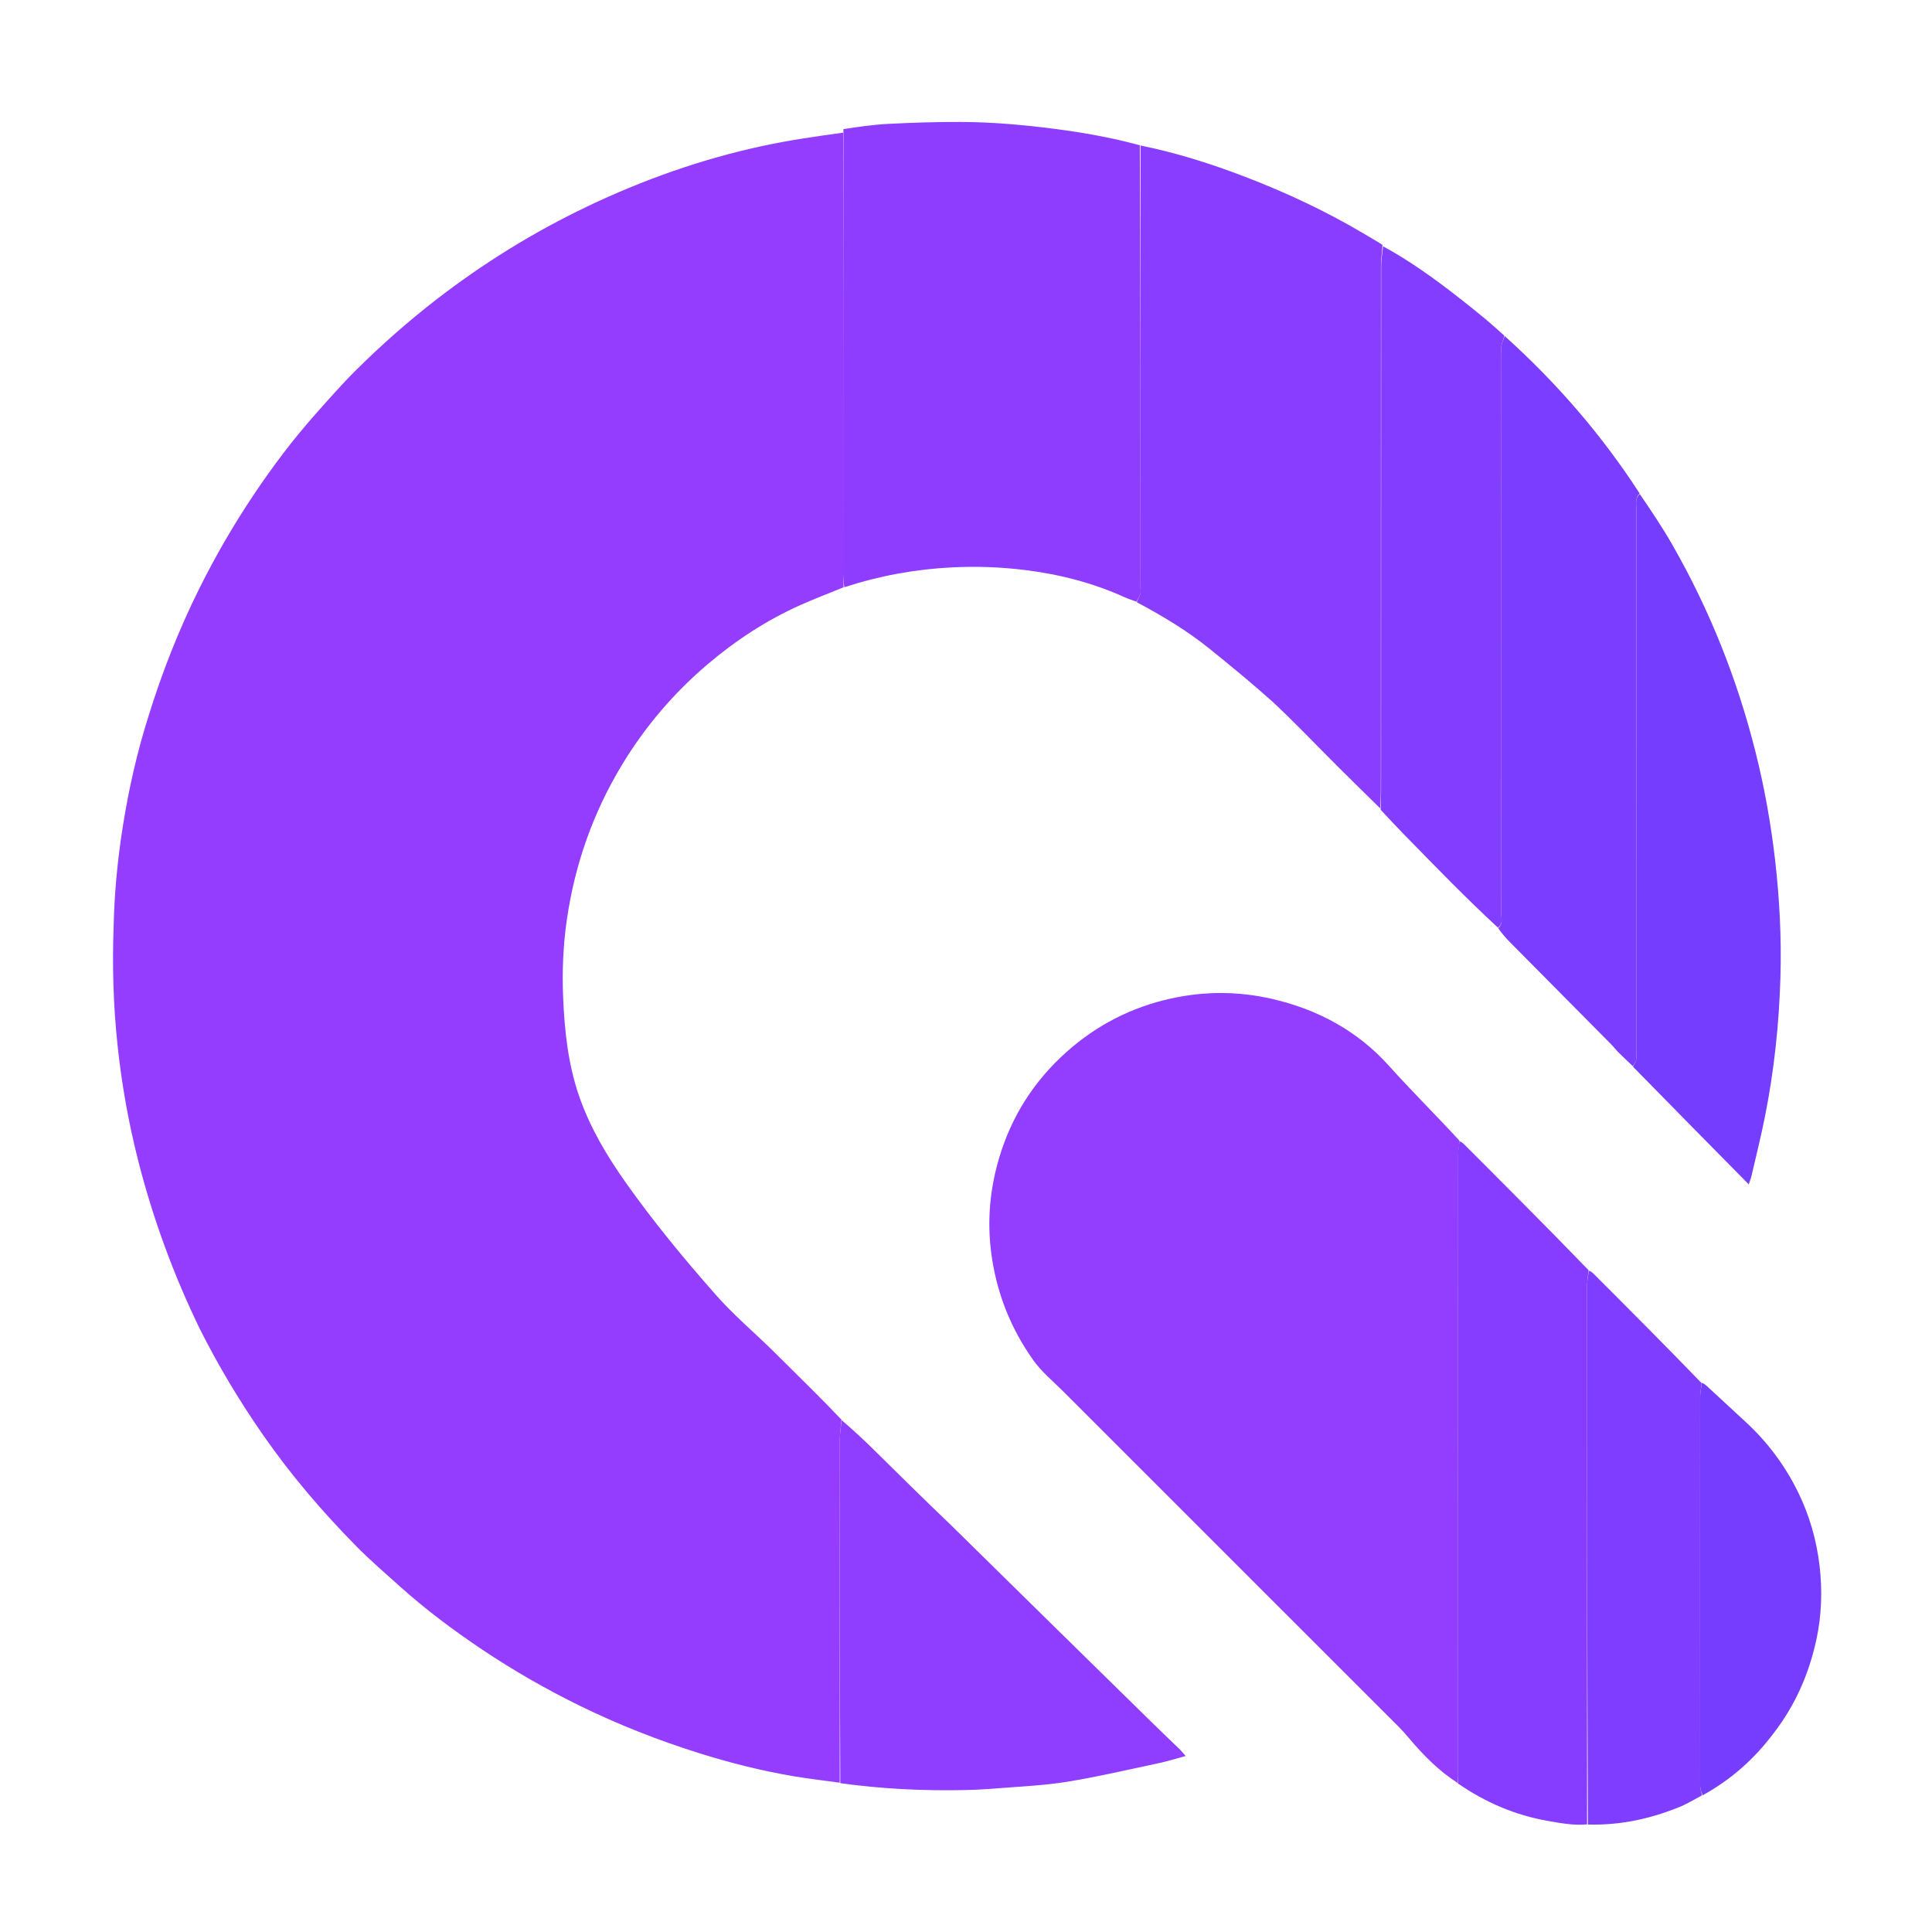
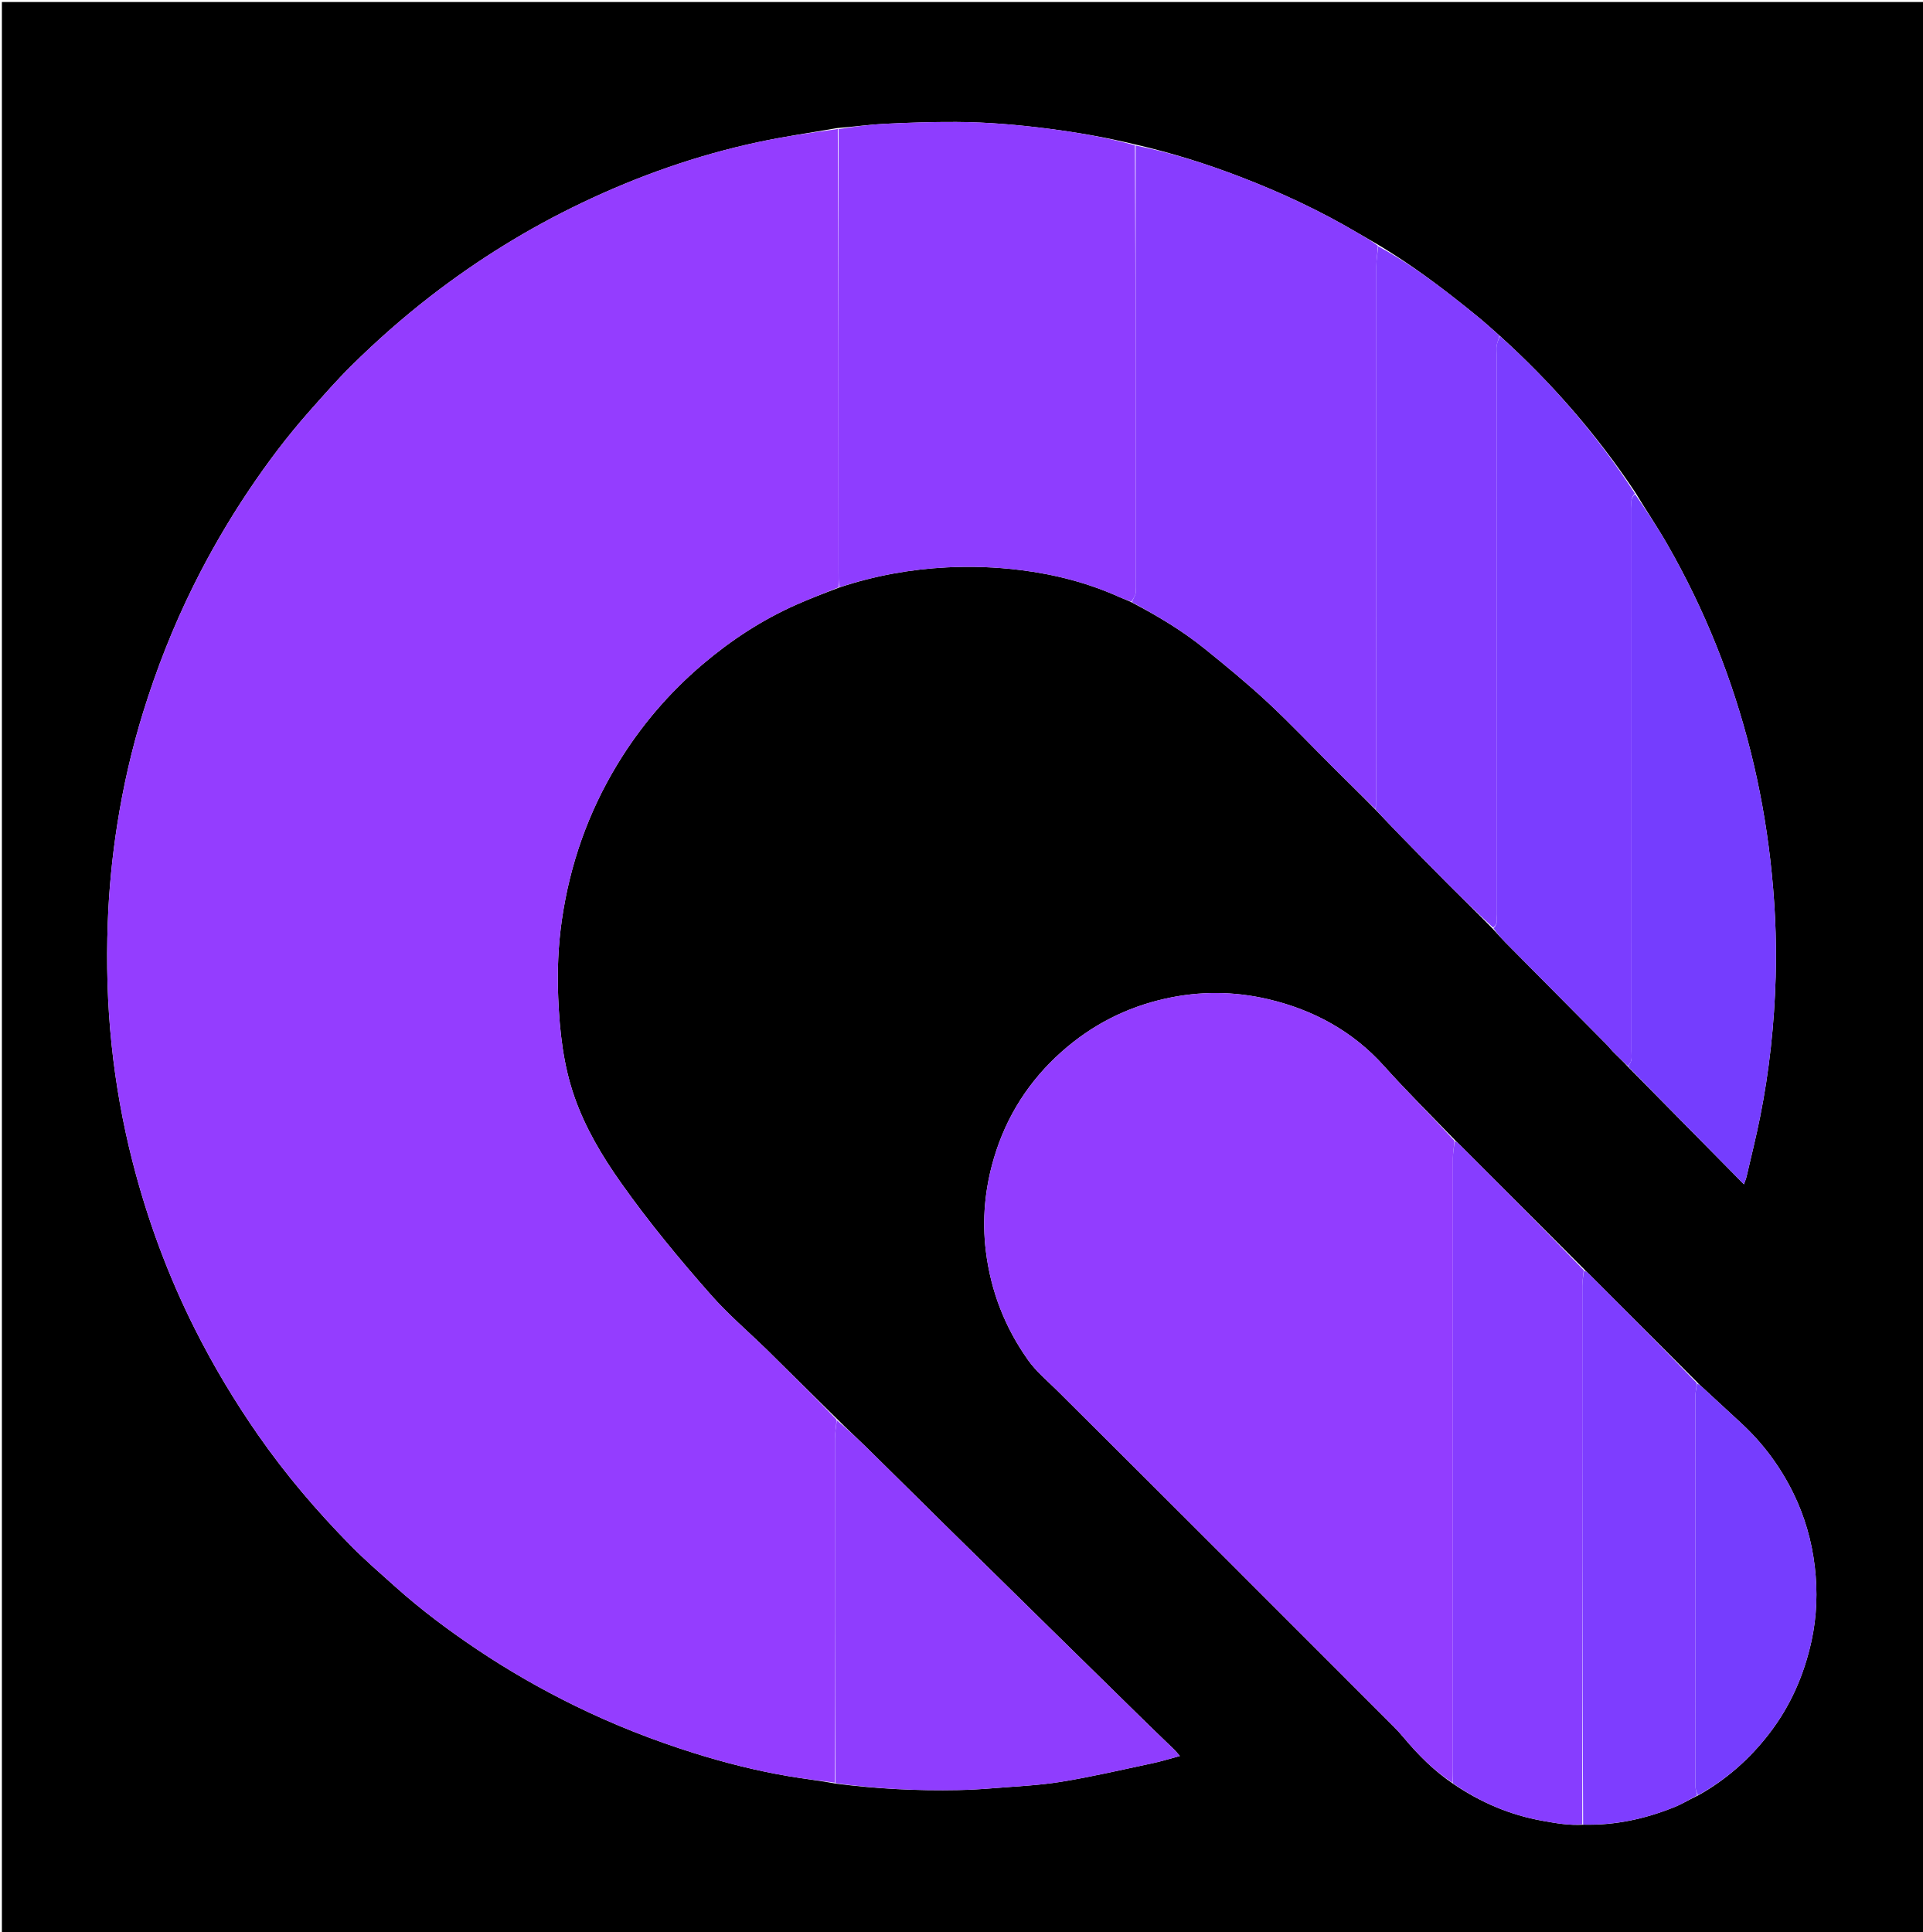
- <svg xmlns="http://www.w3.org/2000/svg" version="1.1" viewBox="0 0 2109 2120" width="60" height="60">
-   <path fill="#943DFF" d="M920.157,644.421c-15.631,6.403-31.432,12.423-46.858,19.285c-37.322,16.603-71.223,38.783-102.285,65.169c-37.27,31.66-68.658,68.461-93.992,110.363c-31.716,52.458-51.669,109.147-60.486,169.71c-4.124,28.327-5.291,56.93-4.102,85.52c1.549,37.221,5.507,74.133,17.986,109.604c11.919,33.877,30.078,64.387,50.682,93.538c30.541,43.209,64.228,83.982,99.19,123.581c18.664,21.137,40.32,39.631,60.604,59.342c5.016,4.874,9.934,9.848,14.912,14.76c20.617,20.342,41.239,40.678,62.022,62.487c-0.502,8.059-1.739,14.645-1.746,21.234c-0.131,125.718-0.118,251.435-0.134,377.153c-17.073-2.364-34.219-4.292-51.202-7.185c-35.083-5.977-69.567-14.677-103.488-25.345c-44.759-14.076-88.338-31.2-130.526-51.889c-37.118-18.202-72.891-38.705-107.186-61.698c-31.231-20.939-61.373-43.424-89.43-68.537c-16.6-14.859-33.51-29.457-49.124-45.312c-37.153-37.726-71.46-77.907-101.75-121.458c-25.884-37.217-49.091-75.946-69.456-116.472c-28.531-58.747-51.129-120.028-67.402-183.702c-10.786-42.191-18.427-84.994-22.955-128.284c-4.641-43.366-5.815-86.873-4.217-130.489c0.797-36.215,4.301-72.211,9.903-107.938c6.536-41.693,15.9-82.839,28.392-122.198c14.767-47.71,32.973-94.036,55.181-138.83c17.771-35.845,37.758-70.375,59.967-103.582c20.721-30.981,43.121-60.772,67.9-88.666c14.795-16.655,29.484-33.479,45.303-49.132c27.427-27.138,56.334-52.67,86.884-76.334c51.76-40.09,107.093-74.342,166.149-102.542c61.734-29.479,125.907-52.15,192.809-66.523c28.835-6.196,58.1-10.395,87.977-14.495c0.811,162.628,0.814,324.251,0.827,485.874C920.007,633.091,920.105,638.756,920.157,644.421z" />
-   <path fill="#923DFF" d="M1593.866,1956.409c-20.613-13.291-37.621-30.482-53.295-49.14c-3.632-4.323-7.388-8.57-11.378-12.562c-123.034-122.825-245.898-245.953-368.864-368.766c-11.011-10.921-23.003-20.755-32.044-33.491c-25.516-35.945-40.935-75.708-46.334-119.555c-4.297-34.894-0.945-69.093,8.972-102.468c13.569-45.664,38.471-84.587,74.135-116.316c32.963-29.325,71.064-48.858,114.193-58.397c37.23-8.235,74.446-8.087,111.605,0.507c50.005,11.564,93.634,35.262,127.795,73.351c24.941,27.801,51.433,53.952,77.403,82.192c-0.532,7.378-1.658,13.306-1.66,19.234C1593.986,1493.806,1594.001,1716.615,1593.994,1939.425C1593.994,1945.086,1593.911,1950.747,1593.866,1956.409z" />
-   <path fill="#8E3DFF" d="M920.937,644.392c-0.833-5.636-0.931-11.3-0.931-16.965c-0.013-161.623-0.016-323.246-0.023-485.756c16.826-2.583,33.62-4.982,50.492-5.813c26.227-1.291,52.51-2.159,78.762-2.03c34.198,0.169,68.236,3.146,102.193,7.532c31.322,4.045,62.324,9.5,93.78,18.039c0.778,162.614,0.783,324.072,0.786,485.53c0,2.33,0.51,4.842-0.189,6.946c-0.981,2.951-2.874,5.598-4.377,8.375c-4.309-1.63-8.723-3.029-12.911-4.925c-34.789-15.754-71.245-25.106-109.111-29.814C1092.576,622.177,1065.657,621.245,1038.81,622.6C998.914,624.613,959.749,631.734,920.937,644.392z" />
-   <path fill="#883DFF" d="M1241.868,660.801c1.067-3.326,2.96-5.973,3.941-8.924c0.699-2.105,0.189-4.617,0.189-6.947c-0.002-161.458-0.008-322.916-0.016-485.262c39.292,7.951,77.582,20.045,115.159,34.49c44.49,17.103,87.534,37.207,128.589,61.486c7.2,4.26,14.474,8.39,21.735,13.034c-0.384,8.381-1.646,15.304-1.65,22.228c-0.107,192.381-0.078,384.762-0.118,577.144c0,6.311-0.48,12.623-0.737,18.934c-15.156-14.922-30.379-29.778-45.454-44.782c-24.265-24.15-47.786-49.093-72.836-72.396C1368.859,750.266,1345.487,731.053,1322.009,712.09C1297.406,692.22,1270.332,675.974,1241.868,660.801z" />
-   <path fill="#7B3DFF" d="M1786.188,1169.938c-5.25-5.046-10.568-10.024-15.722-15.167c-2.811-2.805-5.223-6.009-8.018-8.831c-36.95-37.311-73.953-74.568-110.888-111.894c-4.663-4.713-9.011-9.736-13.071-15.563c5.424-4.716,3.417-10.17,3.419-14.88c0.106-204.95,0.091-409.9,0.092-614.85c0-3.332-0.444-6.75,0.152-9.974c0.636-3.44,2.262-6.697,3.455-10.034c56.67,51.034,106.334,108.134,148.12,172.784c-5.308,5.338-3.662,11.033-3.664,16.166C1789.989,756.305,1790,954.918,1789.998,1153.53C1789.998,1156.862,1790.425,1160.285,1789.791,1163.496C1789.338,1165.791,1787.441,1167.801,1786.188,1169.938z" />
-   <path fill="#873DFF" d="M1594.234,1956.964c-0.323-6.217-0.239-11.878-0.239-17.54c0.007-222.809-0.008-445.619,0.081-668.428c0.003-5.928,1.129-11.856,1.922-18.632c1.714,0.41,3.351,1.553,4.741,2.943c45.666,45.664,91.309,91.351,136.88,138.436c-0.59,6.666-1.553,11.931-1.555,17.196c-0.077,196.982-0.066,393.963-0.067,590.945C1721.344,2003.291,1707.052,2000.575,1692.747,1998.058C1657.047,1991.776,1624.5,1977.852,1594.234,1956.964z" />
-   <path fill="#823DFF" d="M1645.128,368.243c-0.713,3.838-2.339,7.094-2.975,10.535c-0.596,3.224-0.152,6.642-0.152,9.975c-0.001,204.95,0.014,409.901-0.092,614.851c-0.002,4.71,2.005,10.164-3.726,14.27c-17.08-15.771-33.529-31.768-49.728-48.015c-17.858-17.911-35.526-36.013-53.199-54.109c-8.594-8.8-17.009-17.773-25.765-27.215c-0.004-6.86,0.476-13.171,0.477-19.483c0.04-192.381,0.011-384.762,0.118-577.144c0.004-6.924,1.266-13.848,2.044-21.65c29.146,15.819,56.245,35.344,82.597,55.943c9.641,7.536,19.225,15.154,28.645,22.963C1630.618,355.17,1637.567,361.536,1645.128,368.243z" />
-   <path fill="#753DFE" d="M1786.441,1170.55c1-2.75,2.897-4.76,3.35-7.055c0.634-3.21,0.206-6.634,0.206-9.966c0.002-198.612-0.01-397.224,0.066-595.836c0.002-5.133-1.644-10.828,3.857-15.491c12.306,18.079,24.588,36.255,35.466,55.235c41.055,71.636,71.361,147.667,91.465,227.747c9.786,38.983,16.854,78.459,21.457,118.398c4.914,42.639,7.105,85.42,5.888,128.29c-1.47,51.797-6.962,103.241-17.143,154.084c-4.363,21.786-9.77,43.363-14.778,65.019c-0.587,2.538-1.655,4.965-2.895,8.604C1870.701,1256.317,1828.698,1213.74,1786.441,1170.55z" />
-   <path fill="#8F3DFE" d="M916.565,1956.69c-0.598-126.244-0.611-251.962-0.48-377.679c0.007-6.588,1.244-13.174,2.005-20.632c10.97,9.386,22.02,19.463,32.683,29.934c28.75,28.234,57.291,56.681,86.997,84.961c38.898,38.321,77.86,76.576,116.816,114.837c35.39,34.76,70.792,69.51,106.228,104.223c9.506,9.313,19.18,18.455,28.72,27.735c1.825,1.776,3.378,3.831,5.981,6.817c-10.612,2.844-20.004,5.814-29.594,7.849c-33.433,7.096-66.763,14.917-100.466,20.416c-24.814,4.048-50.137,5.053-75.257,7.116c-12.564,1.032-25.176,1.749-37.778,2C1006.511,1965.165,961.748,1962.957,916.565,1956.69z" />
-   <path fill="#7E3DFF" d="M1736.917,2002.071c-0.918-197.168-0.929-394.149-0.852-591.131c0.002-5.265,0.965-10.53,1.817-16.592c1.856,0.456,3.489,1.593,4.875,2.979c39.651,39.647,79.277,79.319,118.979,120.435c-0.529,5.71-1.654,9.972-1.657,14.234c-0.092,142.513-0.092,285.025,0.012,427.538c0.002,3.509,1.333,7.017,2.045,10.526C1853.96,1974.336,1846.066,1979.313,1837.555,1982.766C1805.625,1995.72,1772.503,2003.069,1736.917,2002.071z" />
-   <path fill="#763DFE" d="M1862.831,1969.977c-1.407-3.427-2.738-6.935-2.74-10.444c-0.104-142.513-0.104-285.025,0.012-427.538c0.003-4.262,1.128-8.524,1.919-14.634c1.953,0.644,3.773,2.074,5.469,3.638c14.42,13.291,28.84,26.583,43.217,39.922c23.637,21.929,42.526,47.365,56.767,76.324c12.598,25.619,20.346,52.805,23.649,80.901c3.188,27.117,2.281,54.499-3.567,81.371c-8.171,37.546-23.295,71.989-46.963,102.497C1919.31,1930.419,1893.796,1952.887,1862.831,1969.977z" />
+ <svg xmlns="http://www.w3.org/2000/svg" version="1.1" id="Layer_1" x="0px" y="0px" width="100%" viewBox="0 0 2109 2120" enable-background="new 0 0 2109 2120" xml:space="preserve">
+   <path fill="#000000" opacity="1" stroke="none" d=" M1250,2122   C833.382,2122 417.765,2122 2.074,2122   C2.074,1415.466 2.074,708.931 2.074,2.198   C705.118,2.198 1408.236,2.198 2111.677,2.198   C2111.677,708.667 2111.677,1415.333 2111.677,2122   C1824.931,2122 1537.965,2122 1250,2122  M1863.526,1969.896   C1893.796,1952.887 1919.31,1930.419 1940.57,1903.014   C1964.238,1872.507 1979.362,1838.063 1987.533,1800.518   C1993.382,1773.646 1994.288,1746.264 1991.1,1719.147   C1987.797,1691.051 1980.049,1663.865 1967.451,1638.246   C1953.211,1609.287 1934.321,1583.851 1910.684,1561.921   C1896.308,1548.583 1881.888,1535.291 1867.468,1521.999   C1865.771,1520.435 1863.952,1519.005 1861.664,1516.312   C1822.034,1476.644 1782.408,1436.973 1742.757,1397.326   C1741.371,1395.941 1739.738,1394.804 1737.695,1392.343   C1692.049,1346.659 1646.406,1300.971 1600.739,1255.308   C1599.349,1253.917 1597.711,1252.775 1595.667,1250.313   C1569.766,1223.522 1543.274,1197.371 1518.334,1169.57   C1484.163,1131.481 1440.535,1107.783 1390.539,1096.219   C1353.38,1087.625 1316.163,1087.478 1278.934,1095.713   C1235.805,1105.252 1197.704,1124.784 1164.741,1154.11   C1129.077,1185.839 1104.174,1224.762 1090.606,1270.426   C1080.688,1303.801 1077.337,1338 1081.633,1372.894   C1087.033,1416.742 1102.452,1456.505 1127.967,1492.45   C1137.008,1505.186 1149.001,1515.021 1159.989,1525.941   C1283.364,1648.554 1406.228,1771.683 1529.194,1894.707   C1533.183,1898.699 1536.939,1902.946 1540.571,1907.269   C1556.245,1925.927 1573.253,1943.117 1594.602,1957.519   C1624.5,1977.852 1657.047,1991.776 1692.747,1998.058   C1707.052,2000.575 1721.344,2003.291 1737.836,2002.257   C1772.503,2003.069 1805.625,1995.72 1837.555,1982.766   C1846.066,1979.313 1853.96,1974.336 1863.526,1969.896  M1794.202,540.386   C1751.942,476.878 1702.279,419.778 1644.647,367.742   C1637.567,361.536 1630.618,355.17 1623.372,349.163   C1613.952,341.353 1604.368,333.736 1594.727,326.2   C1568.375,305.601 1541.275,286.076 1511.444,268.222   C1504.204,264.033 1496.93,259.902 1489.73,255.645   C1448.675,231.366 1405.631,211.262 1361.141,194.159   C1323.564,179.713 1285.274,167.62 1244.439,158.245   C1213.755,150.861 1182.753,145.407 1151.432,141.361   C1117.474,136.975 1083.437,133.997 1049.238,133.829   C1022.985,133.699 996.703,134.567 970.476,135.858   C953.604,136.688 936.81,139.088 918.373,140.548   C889.303,145.654 860.038,149.852 831.202,156.048   C764.301,170.423 700.128,193.092 638.393,222.571   C579.337,250.772 524.004,285.023 472.244,325.114   C441.693,348.777 412.787,374.31 385.36,401.448   C369.54,417.101 354.852,433.925 340.057,450.58   C315.278,478.473 292.878,508.264 272.158,539.245   C249.948,572.452 229.962,606.982 212.19,642.827   C189.983,687.621 171.776,733.948 157.009,781.657   C144.518,822.017 135.154,863.163 128.617,904.856   C123.016,940.583 119.511,976.579 118.215,1012.794   C116.618,1057.41 117.792,1101.917 122.432,1146.283   C126.959,1189.574 134.601,1232.376 145.387,1274.567   C161.66,1338.221 184.257,1399.502 213.789,1458.269   C234.154,1498.794 257.361,1537.523 283.245,1574.74   C313.535,1618.292 347.842,1658.472 384.994,1696.199   C400.608,1712.053 417.519,1726.652 434.119,1741.51   C462.175,1766.624 492.318,1789.109 523.549,1810.047   C557.843,1833.04 593.617,1853.543 630.735,1871.745   C672.923,1892.433 716.502,1909.558 761.261,1923.634   C795.182,1934.302 829.666,1943.001 864.749,1948.979   C881.731,1951.872 898.878,1953.799 917.179,1957.216   C961.748,1962.957 1006.511,1965.165 1051.419,1964.269   C1064.022,1964.017 1076.634,1963.301 1089.198,1962.269   C1114.318,1960.206 1139.641,1959.201 1164.454,1955.152   C1198.157,1949.653 1231.487,1941.833 1264.92,1934.737   C1274.51,1932.701 1283.902,1929.731 1294.515,1926.887   C1291.911,1923.9 1290.358,1921.845 1288.533,1920.07   C1278.994,1910.79 1269.32,1901.648 1259.813,1892.335   C1224.377,1857.622 1188.975,1822.873 1153.585,1788.112   C1114.629,1749.851 1075.667,1711.596 1036.769,1673.275   C1008.064,1644.995 979.523,1616.548 950.772,1588.314   C940.11,1577.843 929.06,1567.766 917.669,1556.306   C897.049,1535.968 876.426,1515.633 855.809,1495.291   C850.831,1490.379 845.912,1485.405 840.897,1480.531   C820.614,1460.82 798.958,1442.326 780.293,1421.189   C745.328,1381.591 711.645,1340.817 681.104,1297.608   C660.499,1268.457 642.34,1237.947 630.422,1204.071   C617.942,1168.6 613.984,1131.688 612.436,1094.467   C611.246,1065.877 612.413,1037.274 616.537,1008.947   C625.355,948.386 645.307,891.696 677.023,839.238   C702.357,797.336 733.745,760.535 771.015,728.875   C802.076,702.488 835.978,680.309 873.299,663.706   C888.726,656.844 904.527,650.824 921.718,644.364   C959.749,631.734 998.914,624.613 1038.81,622.6   C1065.657,621.245 1092.576,622.177 1119.409,625.513   C1157.276,630.22 1193.731,639.572 1228.52,655.326   C1232.709,657.223 1237.122,658.622 1242.304,661.349   C1270.332,675.974 1297.406,692.22 1322.009,712.09   C1345.487,731.053 1368.859,750.266 1390.94,770.807   C1415.989,794.111 1439.511,819.053 1463.776,843.204   C1478.851,858.208 1494.073,873.064 1509.751,889.083   C1518.247,897.977 1526.662,906.95 1535.256,915.75   C1552.928,933.845 1570.596,951.947 1588.455,969.859   C1604.653,986.105 1621.102,1002.102 1638.054,1019.431   C1642.549,1024.311 1646.897,1029.334 1651.56,1034.047   C1688.495,1071.372 1725.499,1108.629 1762.448,1145.941   C1765.243,1148.763 1767.655,1151.966 1770.466,1154.771   C1775.62,1159.914 1780.938,1164.891 1786.694,1171.163   C1828.698,1213.74 1870.701,1256.317 1913.381,1299.58   C1914.622,1295.94 1915.69,1293.514 1916.277,1290.976   C1921.285,1269.321 1926.692,1247.743 1931.054,1225.957   C1941.235,1175.114 1946.727,1123.67 1948.197,1071.873   C1949.414,1029.003 1947.223,986.222 1942.309,943.583   C1937.706,903.643 1930.639,864.168 1920.852,825.185   C1900.748,745.105 1870.442,669.074 1829.387,597.438   C1818.509,578.457 1806.228,560.281 1794.202,540.386  z" />
+   <path fill="#943DFF" opacity="1" stroke="none" d=" M920.157,644.421   C904.527,650.824 888.726,656.844 873.299,663.706   C835.978,680.309 802.076,702.488 771.015,728.875   C733.745,760.535 702.357,797.336 677.023,839.238   C645.307,891.696 625.355,948.386 616.537,1008.947   C612.413,1037.274 611.246,1065.877 612.436,1094.467   C613.984,1131.688 617.942,1168.6 630.422,1204.071   C642.34,1237.947 660.499,1268.457 681.104,1297.608   C711.645,1340.817 745.328,1381.591 780.293,1421.189   C798.958,1442.326 820.614,1460.82 840.897,1480.531   C845.912,1485.405 850.831,1490.379 855.809,1495.291   C876.426,1515.633 897.049,1535.968 917.831,1557.778   C917.328,1565.837 916.092,1572.423 916.085,1579.011   C915.953,1704.729 915.967,1830.446 915.95,1956.164   C898.878,1953.799 881.731,1951.872 864.749,1948.979   C829.666,1943.001 795.182,1934.302 761.261,1923.634   C716.502,1909.558 672.923,1892.433 630.735,1871.745   C593.617,1853.543 557.843,1833.04 523.549,1810.047   C492.318,1789.109 462.175,1766.624 434.119,1741.51   C417.519,1726.652 400.608,1712.053 384.994,1696.199   C347.842,1658.472 313.535,1618.292 283.245,1574.74   C257.361,1537.523 234.154,1498.794 213.789,1458.269   C184.257,1399.502 161.66,1338.221 145.387,1274.567   C134.601,1232.376 126.959,1189.574 122.432,1146.283   C117.792,1101.917 116.618,1057.41 118.215,1012.794   C119.511,976.579 123.016,940.583 128.617,904.856   C135.154,863.163 144.518,822.017 157.009,781.657   C171.776,733.948 189.983,687.621 212.19,642.827   C229.962,606.982 249.948,572.452 272.158,539.245   C292.878,508.264 315.278,478.473 340.057,450.58   C354.852,433.925 369.54,417.101 385.36,401.448   C412.787,374.31 441.693,348.777 472.244,325.114   C524.004,285.023 579.337,250.772 638.393,222.571   C700.128,193.092 764.301,170.423 831.202,156.048   C860.038,149.852 889.303,145.654 919.18,141.553   C919.991,304.181 919.994,465.804 920.007,627.427   C920.007,633.091 920.105,638.756 920.157,644.421  z" />
+   <path fill="#923DFF" opacity="1" stroke="none" d=" M1593.866,1956.409   C1573.253,1943.117 1556.245,1925.927 1540.571,1907.269   C1536.939,1902.946 1533.183,1898.699 1529.194,1894.707   C1406.228,1771.683 1283.364,1648.554 1159.989,1525.941   C1149.001,1515.021 1137.008,1505.186 1127.967,1492.45   C1102.452,1456.505 1087.033,1416.742 1081.633,1372.894   C1077.337,1338 1080.688,1303.801 1090.606,1270.426   C1104.174,1224.762 1129.077,1185.839 1164.741,1154.11   C1197.704,1124.784 1235.805,1105.252 1278.934,1095.713   C1316.163,1087.478 1353.38,1087.625 1390.539,1096.219   C1440.535,1107.783 1484.163,1131.481 1518.334,1169.57   C1543.274,1197.371 1569.766,1223.522 1595.737,1251.763   C1595.205,1259.14 1594.078,1265.068 1594.076,1270.997   C1593.986,1493.806 1594.001,1716.615 1593.994,1939.425   C1593.994,1945.086 1593.911,1950.747 1593.866,1956.409  z" />
+   <path fill="#8E3DFF" opacity="1" stroke="none" d=" M920.937,644.392   C920.105,638.756 920.007,633.091 920.007,627.427   C919.994,465.804 919.991,304.181 919.984,141.671   C936.81,139.088 953.604,136.688 970.476,135.858   C996.703,134.567 1022.985,133.699 1049.238,133.829   C1083.437,133.997 1117.474,136.975 1151.432,141.361   C1182.753,145.407 1213.755,150.861 1245.212,159.4   C1245.99,322.014 1245.995,483.472 1245.997,644.931   C1245.998,647.261 1246.508,649.773 1245.809,651.877   C1244.828,654.828 1242.935,657.475 1241.432,660.252   C1237.122,658.622 1232.709,657.223 1228.52,655.326   C1193.731,639.572 1157.276,630.22 1119.409,625.513   C1092.576,622.177 1065.657,621.245 1038.81,622.6   C998.914,624.613 959.749,631.734 920.937,644.392  z" />
+   <path fill="#883DFF" opacity="1" stroke="none" d=" M1241.868,660.801   C1242.935,657.475 1244.828,654.828 1245.809,651.877   C1246.508,649.773 1245.998,647.261 1245.997,644.931   C1245.995,483.472 1245.99,322.014 1245.982,159.669   C1285.274,167.62 1323.564,179.713 1361.141,194.159   C1405.631,211.262 1448.675,231.366 1489.73,255.645   C1496.93,259.902 1504.204,264.033 1511.736,269.679   C1511.351,278.06 1510.089,284.983 1510.085,291.907   C1509.979,484.289 1510.007,676.67 1509.968,869.051   C1509.966,875.363 1509.486,881.674 1509.23,887.986   C1494.073,873.064 1478.851,858.208 1463.776,843.204   C1439.511,819.053 1415.989,794.111 1390.94,770.807   C1368.859,750.266 1345.487,731.053 1322.009,712.09   C1297.406,692.22 1270.332,675.974 1241.868,660.801  z" />
+   <path fill="#7B3DFF" opacity="1" stroke="none" d=" M1786.188,1169.938   C1780.938,1164.891 1775.62,1159.914 1770.466,1154.771   C1767.655,1151.966 1765.243,1148.763 1762.448,1145.941   C1725.499,1108.629 1688.495,1071.372 1651.56,1034.047   C1646.897,1029.334 1642.549,1024.311 1638.489,1018.484   C1643.914,1013.767 1641.906,1008.313 1641.908,1003.603   C1642.015,798.653 1642,593.703 1642.001,388.752   C1642.001,385.42 1641.557,382.002 1642.153,378.778   C1642.789,375.338 1644.414,372.081 1645.608,368.744   C1702.279,419.778 1751.942,476.878 1793.727,541.528   C1788.42,546.866 1790.066,552.561 1790.064,557.693   C1789.989,756.305 1790,954.918 1789.998,1153.53   C1789.998,1156.862 1790.425,1160.285 1789.791,1163.496   C1789.338,1165.791 1787.441,1167.801 1786.188,1169.938  z" />
+   <path fill="#873DFF" opacity="1" stroke="none" d=" M1594.234,1956.964   C1593.911,1950.747 1593.994,1945.086 1593.994,1939.425   C1594.001,1716.615 1593.986,1493.806 1594.076,1270.997   C1594.078,1265.068 1595.205,1259.14 1595.998,1252.364   C1597.711,1252.775 1599.349,1253.917 1600.739,1255.308   C1646.406,1300.971 1692.049,1346.659 1737.62,1393.743   C1737.029,1400.41 1736.067,1405.675 1736.065,1410.94   C1735.987,1607.922 1735.999,1804.903 1735.998,2001.885   C1721.344,2003.291 1707.052,2000.575 1692.747,1998.058   C1657.047,1991.776 1624.5,1977.852 1594.234,1956.964  z" />
+   <path fill="#823DFF" opacity="1" stroke="none" d=" M1645.128,368.243   C1644.414,372.081 1642.789,375.338 1642.153,378.778   C1641.557,382.002 1642.001,385.42 1642.001,388.752   C1642,593.703 1642.015,798.653 1641.908,1003.603   C1641.906,1008.313 1643.914,1013.767 1638.183,1017.873   C1621.102,1002.102 1604.653,986.105 1588.455,969.859   C1570.596,951.947 1552.928,933.845 1535.256,915.75   C1526.662,906.95 1518.247,897.977 1509.49,888.534   C1509.486,881.674 1509.966,875.363 1509.968,869.051   C1510.007,676.67 1509.979,484.289 1510.085,291.907   C1510.089,284.983 1511.351,278.06 1512.129,270.258   C1541.275,286.076 1568.375,305.601 1594.727,326.2   C1604.368,333.736 1613.952,341.353 1623.372,349.163   C1630.618,355.17 1637.567,361.536 1645.128,368.243  z" />
+   <path fill="#753DFE" opacity="1" stroke="none" d=" M1786.441,1170.55   C1787.441,1167.801 1789.338,1165.791 1789.791,1163.496   C1790.425,1160.285 1789.998,1156.862 1789.998,1153.53   C1790,954.918 1789.989,756.305 1790.064,557.693   C1790.066,552.561 1788.42,546.866 1793.922,542.203   C1806.228,560.281 1818.509,578.457 1829.387,597.438   C1870.442,669.074 1900.748,745.105 1920.852,825.185   C1930.639,864.168 1937.706,903.643 1942.309,943.583   C1947.223,986.222 1949.414,1029.003 1948.197,1071.873   C1946.727,1123.67 1941.235,1175.114 1931.054,1225.957   C1926.692,1247.743 1921.285,1269.321 1916.277,1290.976   C1915.69,1293.514 1914.622,1295.94 1913.381,1299.58   C1870.701,1256.317 1828.698,1213.74 1786.441,1170.55  z" />
+   <path fill="#8F3DFE" opacity="1" stroke="none" d=" M916.565,1956.69   C915.967,1830.446 915.953,1704.729 916.085,1579.011   C916.092,1572.423 917.328,1565.837 918.09,1558.38   C929.06,1567.766 940.11,1577.843 950.772,1588.314   C979.523,1616.548 1008.064,1644.995 1036.769,1673.275   C1075.667,1711.596 1114.629,1749.851 1153.585,1788.112   C1188.975,1822.873 1224.377,1857.622 1259.813,1892.335   C1269.32,1901.648 1278.994,1910.79 1288.533,1920.07   C1290.358,1921.845 1291.911,1923.9 1294.515,1926.887   C1283.902,1929.731 1274.51,1932.701 1264.92,1934.737   C1231.487,1941.833 1198.157,1949.653 1164.454,1955.152   C1139.641,1959.201 1114.318,1960.206 1089.198,1962.269   C1076.634,1963.301 1064.022,1964.017 1051.419,1964.269   C1006.511,1965.165 961.748,1962.957 916.565,1956.69  z" />
+   <path fill="#7E3DFF" opacity="1" stroke="none" d=" M1736.917,2002.071   C1735.999,1804.903 1735.987,1607.922 1736.065,1410.94   C1736.067,1405.675 1737.029,1400.41 1737.882,1394.348   C1739.738,1394.804 1741.371,1395.941 1742.757,1397.326   C1782.408,1436.973 1822.034,1476.644 1861.736,1517.761   C1861.207,1523.471 1860.083,1527.733 1860.08,1531.995   C1859.988,1674.508 1859.987,1817.021 1860.091,1959.533   C1860.094,1963.042 1861.425,1966.55 1862.137,1970.059   C1853.96,1974.336 1846.066,1979.313 1837.555,1982.766   C1805.625,1995.72 1772.503,2003.069 1736.917,2002.071  z" />
+   <path fill="#763DFE" opacity="1" stroke="none" d=" M1862.831,1969.977   C1861.425,1966.55 1860.094,1963.042 1860.091,1959.533   C1859.987,1817.021 1859.988,1674.508 1860.08,1531.995   C1860.083,1527.733 1861.207,1523.471 1861.999,1518.361   C1863.952,1519.005 1865.771,1520.435 1867.468,1521.999   C1881.888,1535.291 1896.308,1548.583 1910.684,1561.921   C1934.321,1583.851 1953.211,1609.287 1967.451,1638.246   C1980.049,1663.865 1987.797,1691.051 1991.1,1719.147   C1994.288,1746.264 1993.382,1773.646 1987.533,1800.518   C1979.362,1838.063 1964.238,1872.507 1940.57,1903.014   C1919.31,1930.419 1893.796,1952.887 1862.831,1969.977  z" />
</svg>
